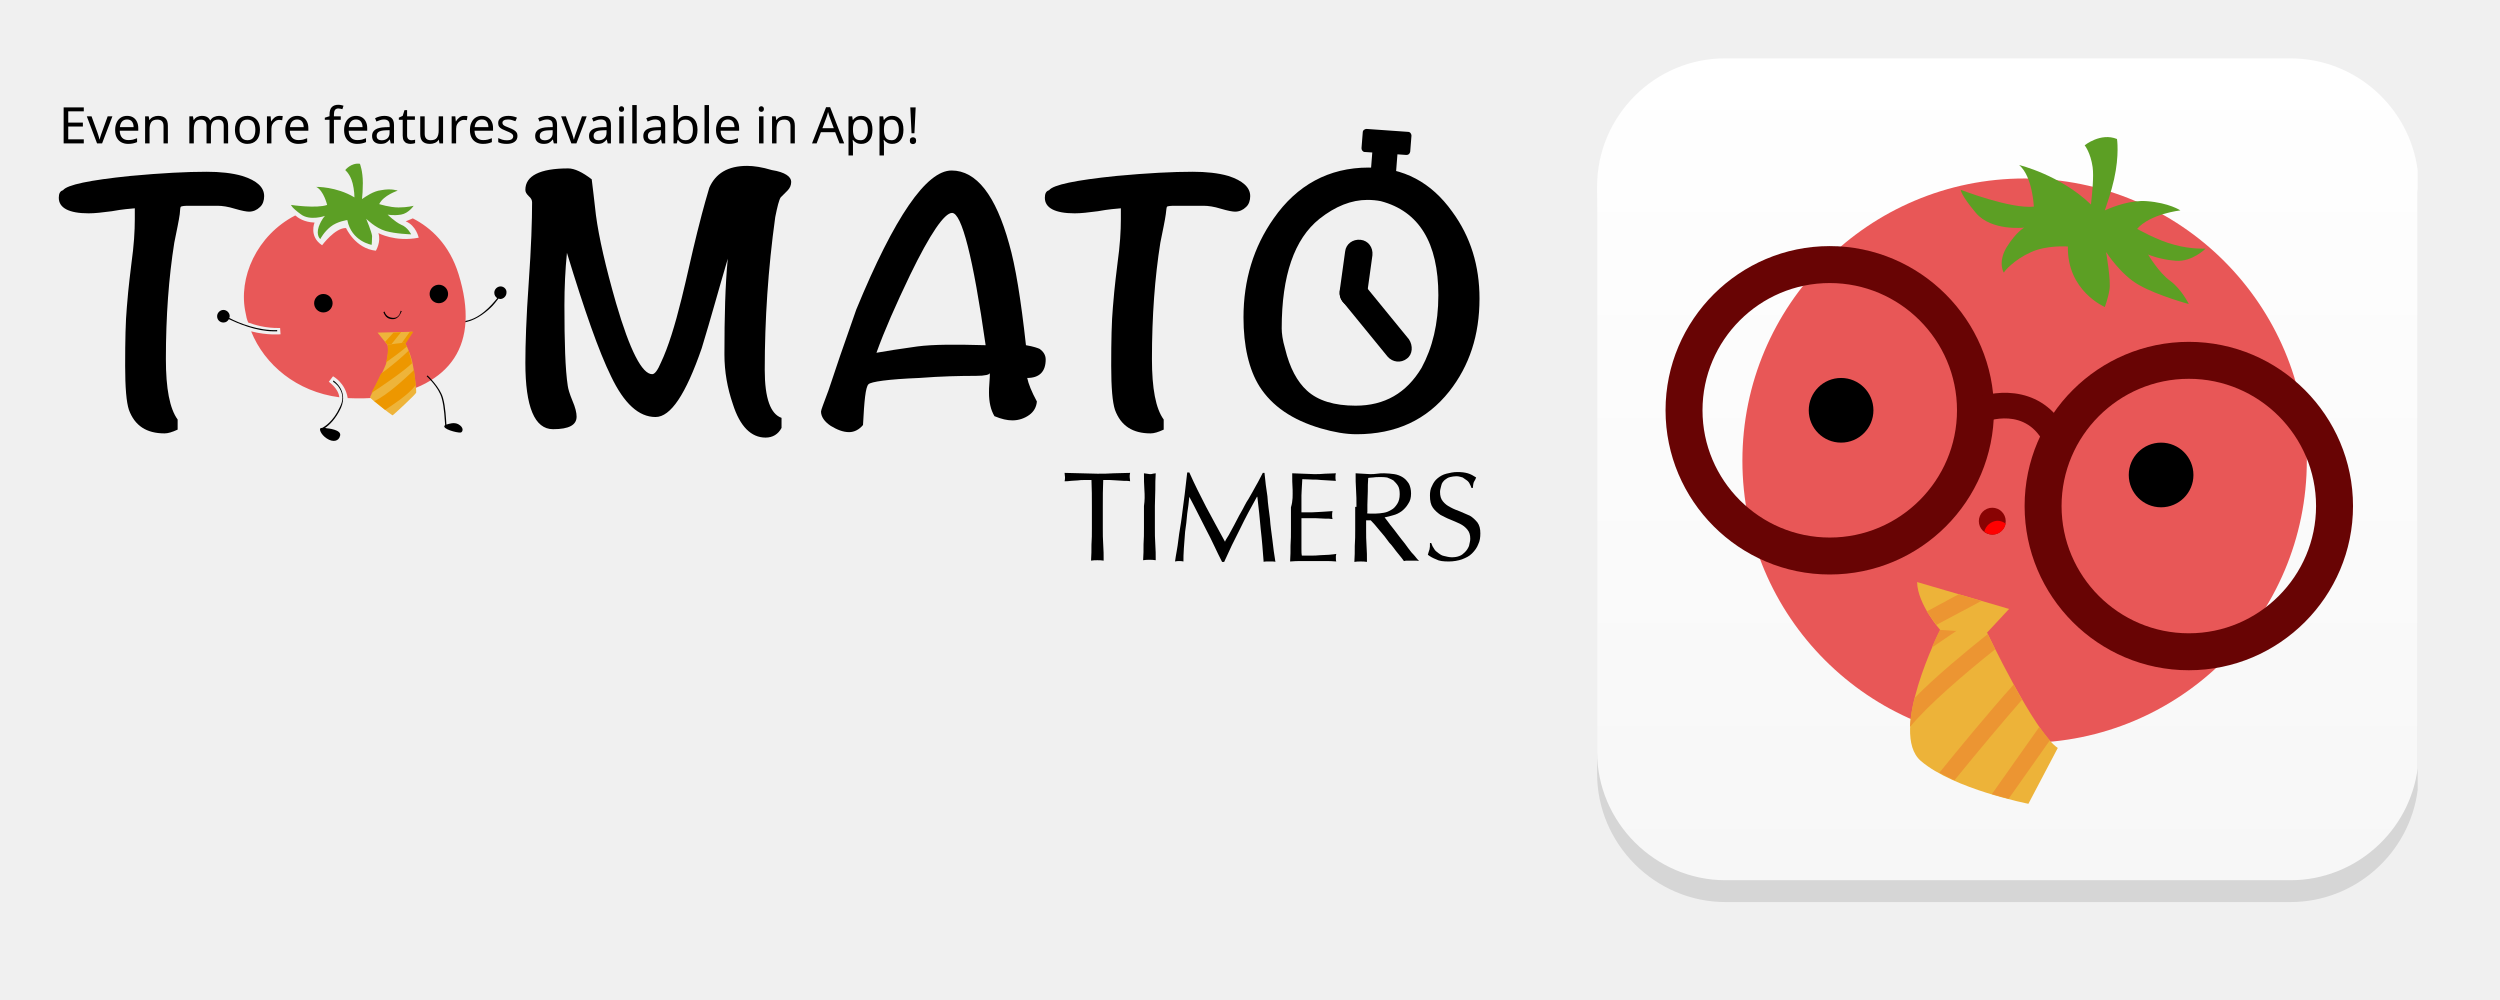
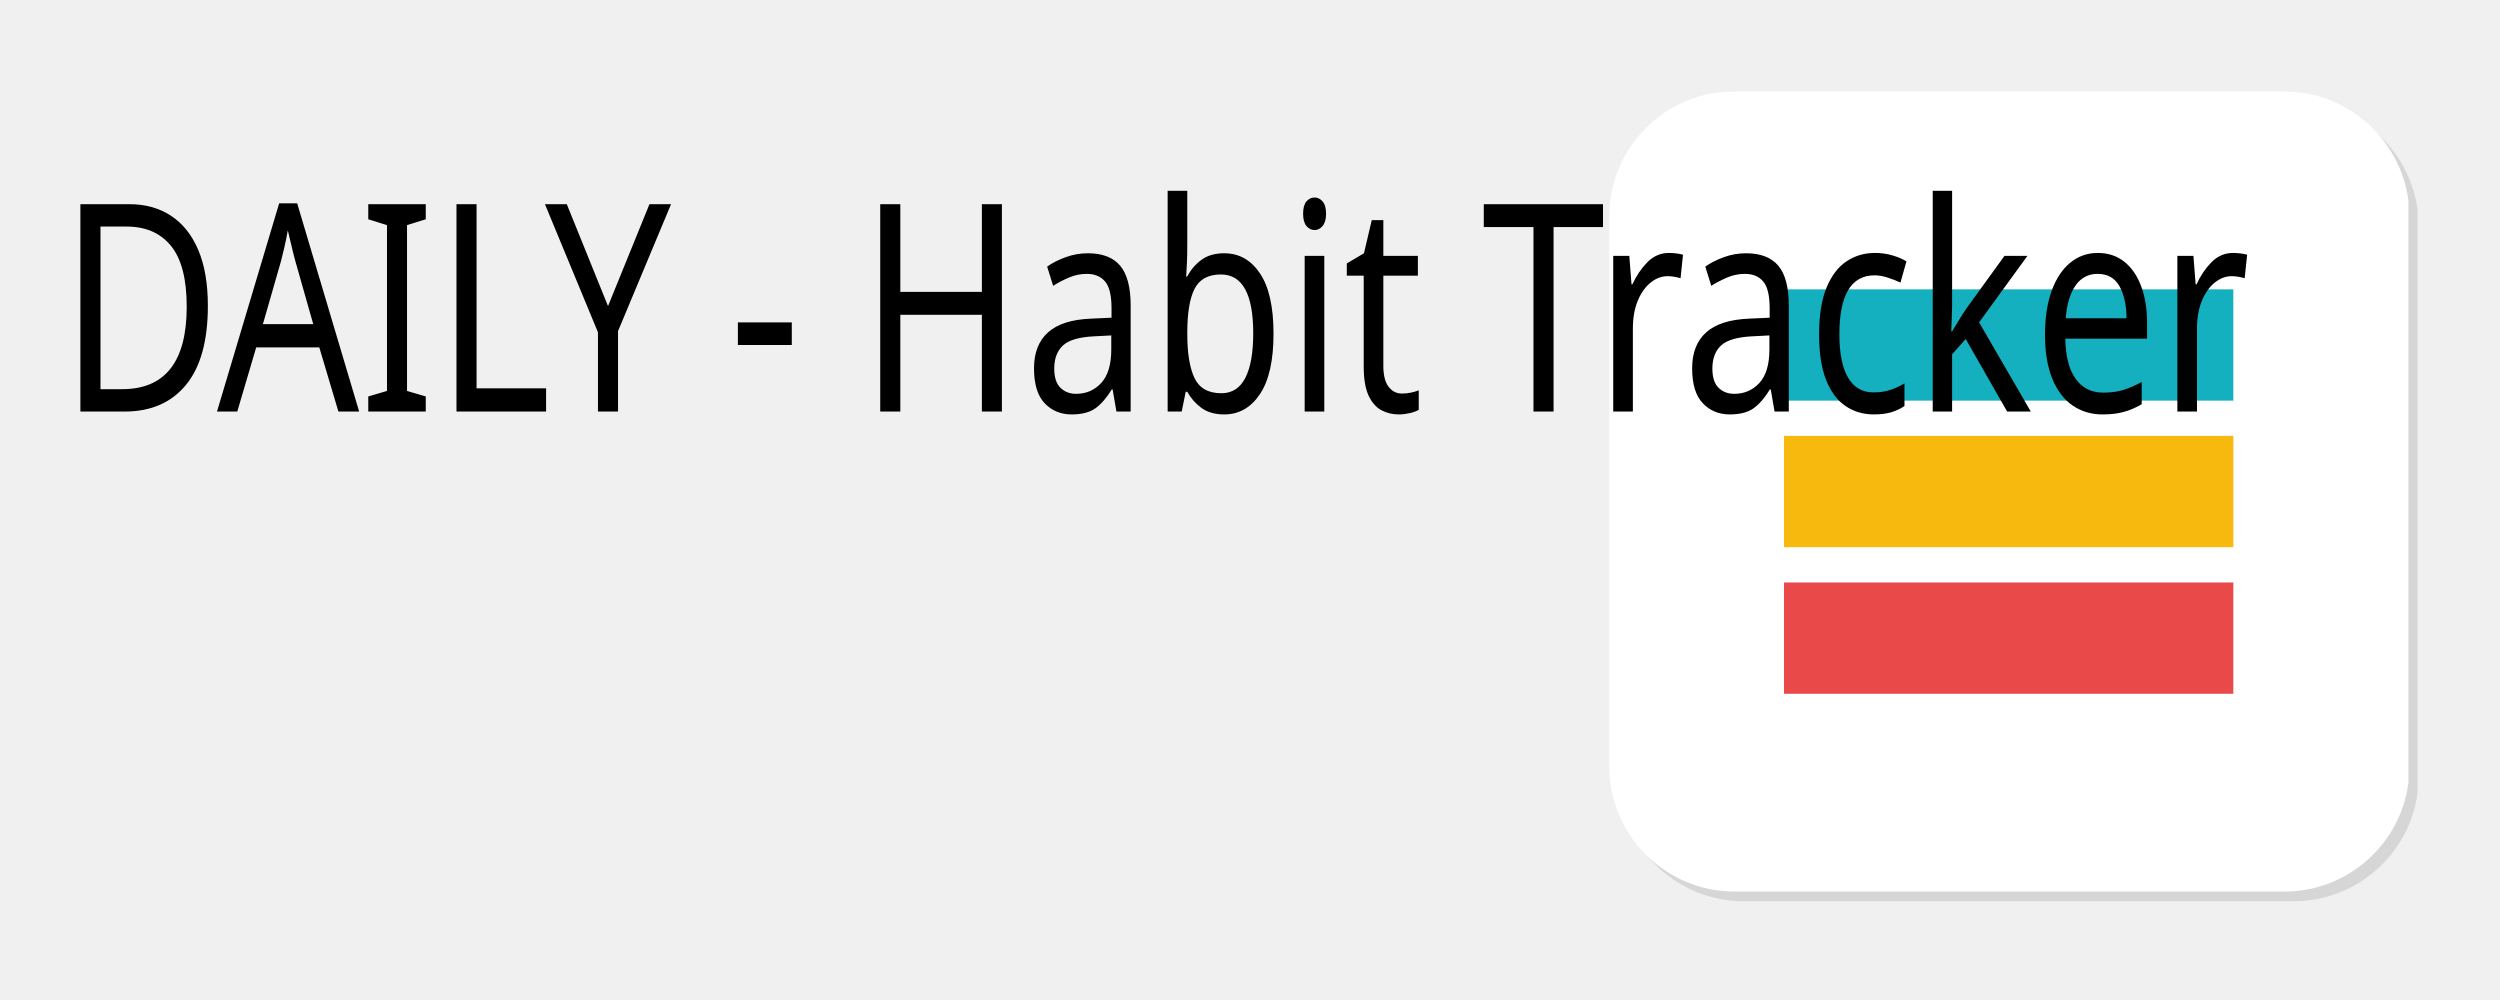
<svg xmlns="http://www.w3.org/2000/svg" version="1.1" id="Layer_1" x="0px" y="0px" viewBox="0 0 595.3 238" style="enable-background:new 0 0 595.3 238;" xml:space="preserve">
  <style type="text/css">
- 	.st0{fill:#E85858;}
- 	.st1{fill:#5C9F25;}
- 	.st2{fill:#EEB43A;}
- 	.st3{fill:#ED9700;}
- 	.st4{fill:#D6D6D6;}
- 	.st5{fill:url(#SVGID_1_);}
- 	.st6{fill:#E85757;}
- 	.st7{fill:#5C9F24;}
- 	.st8{fill:#680404;}
- 	.st9{fill:#890303;}
- 	.st10{fill:#FF0000;}
- 	.st11{fill:#EDB339;}
- 	.st12{fill:#EC9532;}
- 	.st13{font-family:'MyriadPro-BoldCond';}
- 	.st14{font-size:12px;}
+ 	.st0{fill:#D6D6D6;}
+ 	.st1{fill:#FFFFFF;}
+ 	.st2{fill:#14B0BF;}
+ 	.st3{fill:#F7B90D;}
+ 	.st4{fill:#EA4949;}
+ 	.st5{font-family:'BigNoodleTitling';}
+ 	.st6{font-size:69.15px;}
</style>
  <g>
+     <g>
+       <path class="st0" d="M385.4,53.8v131c0,16.4,13.4,29.8,29.8,29.8h131c15.1,0,27.7-11.4,29.5-26V50.1c-1.9-14.6-14.4-26-29.5-26    h-131C398.8,24,385.4,37.4,385.4,53.8z" />
+     </g>
+     <g>
+       <path class="st1" d="M383.2,51.5v131c0,16.4,13.4,29.8,29.8,29.8h131c15.1,0,27.7-11.4,29.5-26V47.8c-1.9-14.6-14.4-26-29.5-26    h-131C396.5,21.7,383.2,35.2,383.2,51.5z" />
+     </g>
    <g>
      <g>
        <g>
          <g>
-             <g>
-               <path d="M62.9,46.7c0,1-0.3,2-1,2.6c-0.7,0.7-1.6,1.1-2.6,1.1c-0.6,0-1.7-0.2-3.4-0.7c-1.6-0.5-3-0.7-4.1-0.7        c-2.9,0-5.3,0-7,0c-1,0-1.5,0.1-1.7,0.2s-0.2,0.7-0.3,1.8c-0.2,1.5-0.7,3.8-1.3,6.8c-1.3,8.2-2,17.4-2,27.7        c0,7,0.9,11.8,2.8,14.4v2.4c-1.3,0.6-2.3,0.9-3.1,0.9c-4.3,0-7.1-1.8-8.5-5.6c-0.6-1.8-0.9-5.3-0.9-10.5        c0-6,0.1-10.6,0.4-13.9c0.1-1.5,0.4-4.9,1.1-10.5c0.6-4.3,0.8-7.7,0.8-10.5v-2.6c-1,0.1-2.8,0.2-5.5,0.7        c-2.3,0.3-4,0.5-5.5,0.5c-4.7,0-7.1-1.3-7.1-3.7c0-1,0.3-1.6,1-1.8c1-1.3,6.3-2.4,16-3.4c7.5-0.7,13.5-1,18.2-1        c3.2,0,6.1,0.3,8.5,1C61.2,43,62.9,44.6,62.9,46.7z" />
-               <path d="M188.4,43.3c0,0.8-0.3,1.5-0.9,2.1c-1,1-1.5,1.5-1.6,1.6c-0.4,0.6-0.8,2.2-1.3,4.7c-1.7,12.3-2.5,24.4-2.5,36.4        c0,6.8,1.4,10.5,4,11.4v2.4c-0.8,1.5-2.1,2.3-3.8,2.3c-3.4,0-6.1-2.6-7.8-8c-1.3-3.8-2-7.7-2-11.8c0-9.1,0.2-16.7,0.8-22.8        c-2.1,7.1-4,14.1-6.2,21.3c-3.8,11-7.4,16.4-11,16.4c-4,0-7.5-3.2-10.6-9.7c-2.9-5.9-6.3-15.6-10.5-29.4        c-0.4,4-0.6,8.3-0.6,12.5c0,8.9,0.2,15.3,0.8,19.2c0.1,0.7,0.4,1.8,1.1,3.5c0.7,1.6,1,2.9,1,3.8c0,2-1.8,3-5.6,3        c-4.4,0-6.6-5.3-6.6-15.8c0-4.3,0.2-10.7,0.8-19.1c0.6-8.5,0.8-14.8,0.8-19.1c0-0.5-0.2-1-0.8-1.5c-0.6-0.6-0.8-1-0.8-1.5        c0-3.3,3.4-5.1,10.2-5.1c1.5,0,3.4,0.9,5.6,2.6c0.2,1.8,0.6,4.7,1,8.5c0.7,5.3,2.3,12.3,4.8,21c3.3,11.3,6.2,16.9,8.6,16.9        c0.6,0,1.3-0.9,2.1-2.8c1.7-3.6,3.3-8.7,4.9-15.2c1.3-5.2,2.4-10.5,3.7-15.7c0.6-2.4,1.5-6,2.9-10.7c1.5-3.4,4.4-5.2,9-5.2        c1.6,0,3.6,0.3,5.9,1C187,41,188.4,42.1,188.4,43.3z" />
-               <path d="M249,85.6c0,2.9-1.5,4.4-4.4,4.4c0.3,1.4,1,3.2,2.3,5.6c-0.1,1.3-0.7,2.4-1.8,3.2c-1.1,0.8-2.5,1.3-4,1.3        c-1.3,0-2.6-0.3-4.3-1c-0.9-1.5-1.3-3.4-1.3-5.6c0-0.6,0-1.3,0.1-2.4c0.1-1,0.1-1.8,0.1-2.3c0,0.4-1.1,0.7-3.3,0.7        c-3.8,0-8.3,0.1-13.5,0.5c-7.5,0.3-11.5,0.9-12.1,1.5c-0.7,0.7-1,3.9-1.3,9.7c-0.9,1.1-2.1,1.7-3.3,1.7        c-1.5,0-2.9-0.6-4.4-1.5c-1.5-1-2.3-2.2-2.3-3.4c0-0.4,0.7-2.1,1.8-5.1c1.4-4.3,3.6-10.7,6.6-19.2        c9.1-22.1,16.7-33.1,22.7-33.1c5.9,0,10.5,5.9,13.7,17.5c1.5,5.2,2.8,13.2,4,24.1c1.8,0.3,2.9,0.7,3.3,0.9        C248.4,83.7,249,84.5,249,85.6z M234.7,82.2c-3-21-5.7-31.5-8-31.5c-1.8,0-5.2,4.9-10,14.8c-3.4,7.1-6.1,13.2-8,18.5        c2.2-0.4,5.4-0.9,9.7-1.5C222.2,82,227.6,82,234.7,82.2z" />
-               <path d="M297.7,46.7c0,1-0.3,2-1,2.6c-0.7,0.7-1.6,1.1-2.6,1.1c-0.6,0-1.7-0.2-3.4-0.7c-1.6-0.5-3-0.7-4.1-0.7        c-2.9,0-5.3,0-7,0c-1,0-1.5,0.1-1.7,0.2c-0.1,0.1-0.2,0.7-0.3,1.8c-0.2,1.5-0.7,3.8-1.3,6.8c-1.3,8.2-2,17.4-2,27.7        c0,7,0.9,11.8,2.8,14.4v2.4c-1.3,0.6-2.3,0.9-3.1,0.9c-4.3,0-7.1-1.8-8.5-5.6c-0.6-1.8-0.9-5.3-0.9-10.5        c0-6,0.1-10.6,0.4-13.9c0.1-1.5,0.4-4.9,1.1-10.5c0.6-4.3,0.8-7.7,0.8-10.5v-2.6c-1,0.1-2.8,0.2-5.5,0.7        c-2.3,0.3-4,0.5-5.5,0.5c-4.7,0-7.1-1.3-7.1-3.7c0-1,0.3-1.6,1-1.8c1-1.3,6.3-2.4,16-3.4c7.5-0.7,13.5-1,18.2-1        c3.2,0,6.1,0.3,8.5,1C295.9,43,297.7,44.6,297.7,46.7z" />
-               <path d="M352.3,71.1c0,8.7-2.4,16-7.2,22.1c-5.4,6.8-12.7,10.2-22.1,10.2c-2.6,0-5.4-0.5-8.5-1.4c-6.8-2-11.6-5.3-14.6-10        c-2.5-4-3.8-9.6-3.8-16.4c0-8.9,2.4-16.8,7.2-23.6c5.5-7.9,13.1-12.1,22.6-12.1c8.3,0,14.9,3.5,19.9,10.5        C350.2,56.4,352.3,63.3,352.3,71.1z M342.5,70.3c0-12.5-4.6-20-13.7-22.4c-1-0.2-2.1-0.3-3.2-0.3c-3.8,0-7.6,1.5-11.4,4.5        c-6,4.8-9,13.5-9,26.1c0,1.1,0.2,2.8,0.8,4.8c1.1,4.6,2.9,7.9,5.2,10c2.6,2.4,6.5,3.6,11.6,3.6c6.9,0,12.1-3,15.7-9        C341.1,82.8,342.5,77.1,342.5,70.3z" />
-             </g>
-             <path d="M321.8,73L321.8,73c-1.8-0.2-3-1.8-2.8-3.7l1.3-9.4c0.2-1.8,1.8-3,3.7-2.8l0,0c1.8,0.2,3,1.8,2.8,3.7l-1.3,9.4       C325.3,72,323.7,73.3,321.8,73z" />
-             <path d="M335,85.4L335,85.4c-1.4,1.1-3.4,0.9-4.6-0.5l-10.7-13.1c-1.1-1.4-0.9-3.4,0.5-4.6l0,0c1.4-1.1,3.4-0.9,4.6,0.5       l10.7,13.1C336.5,82.3,336.4,84.4,335,85.4z" />
-             <g>
-               <path d="M259.9,114.3c-0.5,0-1,0-1.6,0s-1.1,0-1.7,0.1c-0.6,0-1.1,0.1-1.6,0.1c-0.6,0.1-1,0.1-1.5,0.1c0.1-0.3,0.1-0.7,0.1-1        c0-0.2-0.1-0.6-0.1-1c1.3,0,2.6,0.1,3.9,0.1s2.6,0.1,3.9,0.1s2.6,0,3.9-0.1c1.3,0,2.6-0.1,3.9-0.1c-0.1,0.4-0.1,0.7-0.1,1        c0,0.2,0.1,0.6,0.1,1c-0.4-0.1-0.9-0.1-1.5-0.1s-1-0.1-1.6-0.1s-1.1-0.1-1.7-0.1s-1.1,0-1.6,0c-0.1,2.1-0.1,4.1-0.1,6.3v5.2        c0,1.3,0,2.6,0.1,3.9s0.1,2.5,0.1,3.8c-0.5-0.1-1-0.1-1.5-0.1s-1,0-1.5,0.1c0.1-1.3,0.1-2.5,0.1-3.8c0.1-1.3,0.1-2.6,0.1-3.9        v-5.2C260,118.5,260,116.4,259.9,114.3z" />
-               <path d="M272.5,116.6c-0.1-1.3-0.1-2.6-0.1-3.9c0.2,0,0.5,0.1,0.7,0.1s0.5,0.1,0.7,0.1s0.5,0,0.7-0.1c0.2,0,0.5-0.1,0.7-0.1        c-0.1,1.3-0.1,2.6-0.1,3.9s-0.1,2.6-0.1,3.9v5.2c0,1.3,0,2.6,0.1,3.9s0.1,2.5,0.1,3.8c-0.5-0.1-1-0.1-1.5-0.1s-1,0-1.5,0.1        c0.1-1.3,0.1-2.5,0.1-3.8c0.1-1.3,0.1-2.6,0.1-3.9v-5.2C272.6,119.2,272.6,118,272.5,116.6z" />
-               <path d="M287.2,120.7c1.4,2.6,2.9,5.4,4.5,8.3c0.1-0.4,0.5-0.9,0.9-1.6s0.8-1.5,1.3-2.4s1-2,1.6-3s1.1-2.2,1.8-3.2        c0.6-1.1,1.3-2.2,1.8-3.2c0.6-1,1.1-2.1,1.6-3h0.4c0.2,2,0.4,3.8,0.7,5.6c0.1,1.8,0.4,3.6,0.6,5.3c0.1,1.7,0.4,3.5,0.6,5.2        c0.2,1.7,0.4,3.4,0.7,5.1c-0.2-0.1-0.5-0.1-0.7-0.1s-0.5,0-0.7,0s-0.5,0-0.7,0s-0.5,0-0.7,0.1c-0.2-2.6-0.4-5.3-0.7-7.8        c-0.2-2.5-0.5-5.2-0.8-7.7h-0.1c-1.4,2.5-2.8,5.1-4,7.6c-1.3,2.5-2.6,5.2-3.8,7.9H291c-1.3-2.5-2.4-5.1-3.8-7.7        c-1.3-2.5-2.6-5.2-4-7.8l0,0c-0.1,1.3-0.3,2.6-0.5,4c-0.1,1.5-0.3,2.9-0.5,4.3c-0.1,1.4-0.2,2.8-0.3,4        c-0.1,1.3-0.1,2.3-0.1,3.1c-0.3-0.1-0.7-0.1-1-0.1s-0.7,0-1,0.1c0.2-1.6,0.6-3.3,0.8-5.2c0.2-1.8,0.6-3.7,0.8-5.4        c0.2-1.8,0.5-3.7,0.7-5.4c0.2-1.8,0.4-3.5,0.6-5.2h0.5C284.4,115.2,285.8,118,287.2,120.7z" />
-               <path d="M307.8,116.6c-0.1-1.3-0.1-2.6-0.1-3.9c0.9,0,1.8,0.1,2.6,0.1c0.9,0,1.8,0.1,2.6,0.1s1.8,0,2.6-0.1        c0.9,0,1.8-0.1,2.6-0.1c-0.1,0.3-0.1,0.6-0.1,0.9s0,0.6,0.1,0.9c-0.7,0-1.3-0.1-1.8-0.1s-1.1-0.1-1.7-0.1        c-0.6-0.1-1.3-0.1-2-0.1s-1.5-0.1-2.5-0.1c0,0.7-0.1,1.3-0.1,1.8s-0.1,1.3-0.1,2.1s0,1.5,0,2.3c0,0.7,0,1.3,0,1.7        c0.9,0,1.7,0,2.4,0c0.7,0,1.4-0.1,2-0.1s1.1-0.1,1.6-0.1s1-0.1,1.4-0.1c-0.1,0.3-0.1,0.7-0.1,1s0,0.6,0.1,0.9        c-0.5-0.1-1.1-0.1-1.8-0.1c-0.7,0-1.4-0.1-2.1-0.1s-1.4,0-2,0s-1.1,0-1.5,0c0,0.1,0,0.4,0,0.6s0,0.5,0,0.8v1.1v1.8        c0,1.1,0,2.1,0,2.9c0,0.7,0,1.3,0.1,1.7c0.7,0,1.4,0,2.1,0s1.5,0,2.3-0.1c0.7,0,1.5-0.1,2.1-0.1c0.7-0.1,1.3-0.1,1.7-0.2        c0,0.1-0.1,0.3-0.1,0.5c0,0.1,0,0.3,0,0.5c0,0.3,0,0.6,0.1,0.8c-0.9-0.1-1.8-0.1-2.6-0.1c-0.9,0-1.8,0-2.8,0s-1.8,0-2.8,0        s-1.8,0-2.8,0.1c0.1-1.3,0.1-2.6,0.1-3.8c0.1-1.3,0.1-2.6,0.1-3.9v-5.2C307.9,119.2,307.8,117.9,307.8,116.6z" />
-               <path d="M323,120.5c0-1.3,0-2.6-0.1-3.9s-0.1-2.6-0.1-3.9c0.6,0,1.1,0.1,1.7,0.1s1.1,0.1,1.7,0.1s1.1,0,1.7-0.1        s1.1-0.1,1.7-0.1c0.8,0,1.6,0.1,2.4,0.2c0.7,0.1,1.5,0.4,2.1,0.8s1,0.9,1.4,1.5c0.3,0.6,0.5,1.4,0.5,2.3c0,1-0.2,1.8-0.7,2.5        c-0.4,0.7-1,1.3-1.5,1.7c-0.7,0.5-1.3,0.8-2.1,1c-0.7,0.2-1.4,0.4-2,0.5c0.2,0.3,0.6,0.7,1,1.3c0.4,0.6,0.9,1.1,1.4,1.8        c0.5,0.7,1,1.3,1.6,2.1c0.6,0.7,1.1,1.4,1.6,2.1s1,1.3,1.5,1.8c0.5,0.6,0.8,1,1.1,1.3c-0.3-0.1-0.6-0.1-0.9-0.1s-0.6,0-0.9,0        c-0.2,0-0.6,0-0.9,0s-0.6,0-0.9,0.1c-0.3-0.4-0.7-1-1.4-1.8c-0.7-0.8-1.3-1.8-2.1-2.6c-0.7-1-1.5-2-2.3-2.9        c-0.8-1-1.5-1.8-2.1-2.4h-1.1v2.2c0,1.3,0,2.6,0.1,3.9s0.1,2.5,0.1,3.8c-0.5-0.1-1-0.1-1.5-0.1s-1,0-1.5,0.1        c0.1-1.3,0.1-2.5,0.1-3.8c0.1-1.3,0.1-2.6,0.1-3.9v-5.4h0.3L323,120.5L323,120.5z M325.5,122.2c0.2,0.1,0.6,0.1,0.9,0.1        s0.7,0,1.1,0c0.7,0,1.3-0.1,2-0.2s1.3-0.4,1.8-0.7c0.6-0.3,1-0.8,1.4-1.4s0.6-1.4,0.6-2.3c0-0.8-0.1-1.5-0.4-2        s-0.7-0.9-1.1-1.3c-0.5-0.3-1-0.5-1.5-0.7c-0.6-0.1-1-0.1-1.6-0.1c-0.7,0-1.3,0-1.8,0.1c-0.5,0-0.9,0.1-1.1,0.1        c-0.1,1.1-0.1,2.2-0.1,3.2s-0.1,2.2-0.1,3.2v1.8l0,0L325.5,122.2L325.5,122.2z" />
-               <path d="M341.5,130.7c0.2,0.4,0.6,0.7,1,1s0.8,0.6,1.4,0.7c0.5,0.1,1.1,0.3,1.8,0.3c0.7,0,1.3-0.1,1.8-0.3        c0.6-0.2,1-0.6,1.4-1s0.7-0.9,0.9-1.4c0.1-0.6,0.3-1.1,0.3-1.7c0-0.9-0.2-1.6-0.7-2.2s-1-1-1.8-1.4c-0.7-0.3-1.5-0.7-2.3-1        s-1.5-0.7-2.3-1.1c-0.7-0.5-1.3-1-1.8-1.7s-0.7-1.6-0.7-2.9c0-0.8,0.1-1.6,0.5-2.3c0.3-0.7,0.7-1.3,1.3-1.8        c0.6-0.5,1.3-0.9,2.1-1.1c0.8-0.2,1.7-0.4,2.6-0.4c1,0,1.8,0.1,2.5,0.3c0.7,0.2,1.4,0.6,2,1c-0.1,0.3-0.3,0.7-0.5,1        s-0.2,0.9-0.3,1.5h-0.3c-0.1-0.2-0.2-0.6-0.4-0.9c-0.1-0.3-0.4-0.7-0.7-0.9c-0.3-0.2-0.7-0.5-1-0.7c-0.4-0.1-0.9-0.3-1.5-0.3        s-1,0.1-1.5,0.2s-0.9,0.4-1.3,0.7c-0.3,0.3-0.7,0.7-0.8,1.3c-0.1,0.5-0.3,1-0.3,1.5c0,1,0.2,1.7,0.7,2.3c0.5,0.6,1,1,1.8,1.4        c0.7,0.4,1.5,0.7,2.3,1s1.5,0.7,2.3,1c0.7,0.4,1.3,1,1.8,1.6c0.5,0.7,0.7,1.5,0.7,2.6c0,0.9-0.1,1.8-0.5,2.6        c-0.3,0.8-0.8,1.5-1.5,2.2s-1.4,1-2.4,1.4c-0.9,0.3-2,0.5-3.1,0.5c-1.3,0-2.3-0.1-3-0.5c-0.8-0.3-1.5-0.7-2-1.1        c0.1-0.5,0.3-0.9,0.4-1.3s0.1-0.8,0.1-1.5h0.3C341,129.9,341.2,130.3,341.5,130.7z" />
-             </g>
-             <g>
-               <path d="M119.2,68.2c-0.8,0-1.5,0.7-1.5,1.5c0,0.6,0.3,1,0.7,1.3c-1.3,1.6-4.3,5.2-8.2,5.5v0.3c2.6-0.2,5.1-2.1,6.5-3.4        c0.9-0.8,1.5-1.7,2-2.3c0.1,0,0.2,0.1,0.4,0.1c0.8,0,1.5-0.7,1.5-1.5C120.7,68.9,120,68.2,119.2,68.2z" />
-               <path class="st0" d="M109.2,65.3c-2.2-7.1-6.6-11.1-10.9-13.3c-0.9,0.4-1.7,0.7-1.7,0.7c2.5,1,3.1,3.9,3.1,3.9        c-5.6,1.1-9.6-1.1-9.6-1.1c0.7,2.1-0.6,4.2-0.6,4.2c-4.9-0.5-7.1-5.4-7.1-5.4c-2.6-0.1-5.7,4.1-5.7,4.1        c-3.2-2.1-1.8-5.4-1.8-5.4c-2.5-0.1-3.9-1.1-4.6-1.7C61.2,56,56.6,66.1,58.5,74.6c0.1,0.7,0.3,1.5,0.6,2.2        c1.4,0.5,4.1,1.4,7.6,1.3l0.1,1.5c0,0-3.2,0.3-7-0.7c3.2,8,10.9,14.4,21,15.7c-0.1-1-0.7-2.3-2.5-3.7l1-1.3        c0,0,2.9,1.5,3.5,5.2c2.4,0.1,5.2,0.1,7.8-0.2C107.4,92,114.4,82.1,109.2,65.3z" />
-               <circle cx="104.5" cy="70" r="2.2" />
-               <circle cx="77" cy="72.2" r="2.2" />
-               <path class="st1" d="M95.5,53.5c-1.5-0.7-3.2-2.4-3.2-2.4s1.4,0.3,3.2,0c1.8-0.3,3-2.1,3-2.1s-1.5,0.4-3.6,0.4        s-4.6-0.8-4.6-0.8c1-2.1,4.4-3.2,4.4-3.2s-1.5-0.6-4-0.1c-1.8,0.2-3.6,1.5-4.5,2.1c0.1-0.9,0.2-2.2,0.2-3.8        c0-2.9-0.7-4.6-0.7-4.6c-2.1-0.3-3.5,1.5-3.5,1.5s0.9,0.7,1.5,2.3c0.4,1,0.7,2.9,0.7,4.2c-4.3-2.6-9.1-2.5-9.1-2.5        c1.8,0.9,2.6,4.3,2.6,4.3c-2.5,0.9-8.6,0-8.6,0s0.1,0.6,2.3,2.2c2.2,1.7,5.8,0.4,5.8,0.4s-0.8,0.7-1.5,2.6        c-0.7,2.1,0.4,3,0.4,2.9s0.9-1.7,2.4-2.9c1.6-1.3,4-1.6,4-1.6c1,5.1,5.8,5.9,5.8,5.9s0.1-1,0.1-2.1c-0.1-1-1.4-4.1-1.4-4.1        s2.2,2.2,4.6,2.9s6.1,0.8,6.1,0.8S97.1,54.1,95.5,53.5z" />
-               <path d="M66,78.9v-0.3c-4.4,0.2-9.2-1.7-11.4-2.9c0-0.1,0.1-0.2,0.1-0.4c0-0.8-0.7-1.5-1.5-1.5s-1.5,0.7-1.5,1.5        c0,0.9,0.7,1.5,1.5,1.5c0.6,0,1-0.3,1.3-0.8c2.1,1,6.5,2.9,10.7,2.9C65.5,78.9,65.8,78.9,66,78.9z" />
-               <path d="M81.2,97.1c1.8-4.2-1.8-6.5-1.8-6.5l-0.1,0.3c0,0,0.9,0.5,1.5,1.5c0.9,1.4,1,2.9,0.1,4.6c-1.5,3.3-3.6,4.6-4.2,4.9        c-0.1,0-0.3,0-0.4,0.1c-0.3,0.1,0,1.4,1.5,2.4s2.9,0.7,3.2-0.7s-3-1.7-3-1.7s-0.2,0-0.6-0.1C78.3,101.3,79.9,99.9,81.2,97.1z" />
-               <path d="M109.1,101c-1-0.5-2.1-0.1-2.8,0.1c-0.1-1.3-0.2-4.2-0.8-6.3c-0.7-2.6-3.6-5.3-3.7-5.4l-0.2,0.2c0,0,2.9,2.6,3.6,5.3        c0.6,2.1,0.7,5.3,0.8,6.3c-0.1,0.1-0.1,0.1-0.1,0.1c-0.8,0.8,2.9,1.8,3.8,1.7C110.2,102.9,110.6,101.8,109.1,101z" />
-               <g>
-                 <path d="M93.5,76C93.3,76,93.3,76,93.5,76c-1,0-1.6-0.5-1.8-0.9c-0.3-0.4-0.4-0.8-0.4-0.8l0.3-0.1c0,0.1,0.3,1.4,2,1.5         c0.7,0,1.1-0.2,1.5-0.8c0.2-0.4,0.3-0.9,0.3-0.9l0.3,0.1C95.5,74.1,95.2,76,93.5,76z" />
-               </g>
-               <g>
-                 <path class="st2" d="M89.9,79.2l8.3-0.2c0,0-2.2,3.5-2.3,3.5s-3,0.4-3,0.4L89.9,79.2z" />
-                 <path class="st3" d="M97.6,79L95,82.6c0.6-0.1,1-0.1,1.1-0.1s2.3-3.5,2.3-3.5H97.6z" />
-                 <polygon class="st3" points="91.7,81.4 92.7,82.6 95.5,79.1 93.7,79.2        " />
-                 <path class="st2" d="M92.3,82.1c0,0,3.5-0.5,3.9-0.5s1.4,2.3,1.9,4.3s1.1,7.1,1,7.6c-0.1,0.4-5.4,5.3-5.6,5.4         c-0.2,0-5.4-4-5.4-4.3c0-0.2,2.9-5.5,3.8-7.9C92.7,84.2,92.3,82.1,92.3,82.1z" />
-                 <path class="st3" d="M96.9,82.5c-0.3-0.6-0.5-0.9-0.7-0.9c-0.4,0-3.9,0.5-3.9,0.5s0.3,1.9-0.4,4.2         C93.2,85.4,95.5,83.7,96.9,82.5z" />
-                 <path class="st3" d="M90.7,89c-0.7,1.6-1.7,3.5-2.3,4.6c2.5-1.6,7.9-5.3,9.7-7.1C98,86.3,98,86.1,98,85.9         c-0.2-0.7-0.5-1.6-0.7-2.4C96,84.8,93.1,87.3,90.7,89z" />
-                 <path class="st3" d="M91.7,97.6c1.5-1,5.5-3.5,7.3-5.9c-0.1-1.1-0.3-2.4-0.4-3.6c-2,1.9-6.6,6.2-9.5,7.4         C89.7,96,90.8,96.8,91.7,97.6z" />
-               </g>
-             </g>
+             <rect x="424.8" y="68.9" class="st2" width="107" height="26.5" />
          </g>
        </g>
-         <path d="M334.9,36.9l-9.9-0.7c-0.5,0-0.8-0.5-0.8-0.9l0.3-3.8c0-0.5,0.5-0.8,0.9-0.8l9.9,0.7c0.5,0,0.8,0.5,0.8,0.9l-0.3,3.8     C335.7,36.6,335.4,36.9,334.9,36.9z" />
-         <path d="M331.6,43.3L327,43c-0.4,0-0.7-0.3-0.7-0.7l0.6-7.7c0-0.4,0.3-0.7,0.7-0.7l4.6,0.3c0.4,0,0.7,0.3,0.7,0.7l-0.6,7.7     C332.4,42.9,332.1,43.3,331.6,43.3z" />
+       </g>
+       <g>
+         <g>
+           <rect x="424.8" y="103.8" class="st3" width="107" height="26.5" />
+         </g>
+       </g>
+       <g>
+         <g>
+           <rect x="424.8" y="138.7" class="st4" width="107" height="26.5" />
+         </g>
      </g>
    </g>
  </g>
-   <g>
-     <g>
-       <path class="st4" d="M380.3,49.6v134.6c0,16.8,13.8,30.6,30.6,30.6h134.5c15.5,0,28.4-11.7,30.3-26.7V45.9    c-1.9-15-14.8-26.7-30.3-26.7H410.9C394.1,19.1,380.3,32.9,380.3,49.6z" />
-     </g>
-     <g>
-       <linearGradient id="SVGID_1_" gradientUnits="userSpaceOnUse" x1="478" y1="813.619" x2="478" y2="617.919" gradientTransform="matrix(1 0 0 1 0 -604.0191)">
-         <stop offset="0" style="stop-color:#F7F7F7" />
-         <stop offset="1" style="stop-color:#FFFFFF" />
-       </linearGradient>
-       <path class="st5" d="M380.3,44.4V179c0,16.8,13.8,30.6,30.6,30.6h134.5c15.5,0,28.4-11.7,30.3-26.7V40.6    c-1.9-15-14.8-26.7-30.3-26.7H410.9C394.1,13.8,380.3,27.6,380.3,44.4z" />
-     </g>
-   </g>
-   <g>
-     <circle class="st6" cx="482.1" cy="109.7" r="67.2" />
-     <path class="st7" d="M516.8,66.9c-2.7-1.9-5.3-6.3-5.3-6.3s2.7,1.2,6.6,1.5c3.9,0.3,7.1-2.9,7.1-2.9s-3.4,0.2-7.4-0.9   c-4-1-8.9-3.8-8.9-3.8c3.1-3.6,10.3-4.4,10.3-4.4s-2.7-1.8-8-2.2c-3.7-0.3-7.8,1.2-10,2.2c0.6-1.8,1.5-4.3,2.2-7.4   c1.3-5.8,0.7-9.6,0.7-9.6c-3.9-1.6-7.7,1.5-7.7,1.5s1.4,1.7,1.9,5.2c0.3,2.2-0.1,6.2-0.4,8.9c-7.4-7.1-17.1-9.4-17.1-9.4   c3.2,2.7,3.5,9.9,3.5,9.9c-5.5,0.6-17.4-4-17.4-4s-0.1,1.1,3.6,5.5s11.5,3.5,11.5,3.5s-1.9,1-4.2,4.7c-2.2,3.7-0.6,6.3-0.6,6   s2.5-3.1,6.3-4.8c3.8-1.8,8.9-1.4,8.9-1.4c-0.2,10.6,8.8,14.4,8.8,14.4s0.8-2.1,1.1-4.1c0.4-2.1-0.8-9-0.8-9s3.5,5.5,7.9,7.9   c4.4,2.5,11.8,4.5,11.8,4.5S519.5,68.9,516.8,66.9z" />
-     <g>
-       <circle cx="514.6" cy="113.1" r="7.7" />
-       <circle cx="438.4" cy="97.7" r="7.7" />
-       <g>
-         <path class="st8" d="M521.2,159.6c-21.6,0-39.1-17.6-39.1-39.1c0-21.6,17.6-39.1,39.1-39.1c21.6,0,39.1,17.6,39.1,39.1     S542.8,159.6,521.2,159.6z M521.2,90.2c-16.7,0-30.3,13.6-30.3,30.3s13.6,30.3,30.3,30.3c16.7,0,30.3-13.6,30.3-30.3     S537.9,90.2,521.2,90.2z" />
-       </g>
-       <g>
-         <path class="st8" d="M435.7,136.8c-21.6,0-39.1-17.6-39.1-39.1c0-21.6,17.6-39.1,39.1-39.1s39.1,17.6,39.1,39.1     C474.8,119.3,457.3,136.8,435.7,136.8z M435.7,67.4c-16.7,0-30.3,13.6-30.3,30.3S419,128,435.7,128S466,114.4,466,97.7     S452.4,67.4,435.7,67.4z" />
-       </g>
-       <g>
-         <path class="st8" d="M487,106.1c-4.4-9.6-14.1-5.7-14.5-5.6l-2.3-5.6c5.3-2.2,16.9-3.2,22.3,8.6L487,106.1z" />
-       </g>
-       <circle class="st9" cx="474.4" cy="124.1" r="3.2" />
-       <path class="st10" d="M472.5,126.6c0.5,0.4,1.2,0.7,2,0.7c1.5,0,2.8-1.1,3.1-2.6c-0.5-0.4-1.2-0.7-2-0.7    C474.1,124.1,472.8,125.2,472.5,126.6z" />
-     </g>
-     <g>
-       <path class="st11" d="M473.2,150.7c0,0,11.3,23.8,16.8,27.4l-7,13.3c0,0-17.8-3.5-25.6-10.2S462,150,462,150l8.2-2.2L473.2,150.7z    " />
-       <path class="st12" d="M469,148.1l-7,1.8c0,0-0.9,1.7-2,4.3L469,148.1z" />
-       <g>
-         <path class="st12" d="M481.5,166.6c-0.7-1.2-1.4-2.4-2-3.6c-6.2,6.9-13.4,15.7-17.7,21c1.1,0.6,2.3,1.2,3.6,1.8     C471,178.9,476.8,172,481.5,166.6z" />
-         <path class="st12" d="M475.1,154.6c-0.9-1.7-1.5-3-1.8-3.6c-5.5,4.4-12.3,10-17.4,15.2c-0.6,2.4-1,4.7-1.1,6.9     C459.2,167.8,467.7,160.5,475.1,154.6z" />
-       </g>
-       <path class="st12" d="M474.3,189.1c1.4,0.4,2.8,0.8,4,1.1l9.8-13.9c-0.8-0.9-1.6-2-2.5-3.2L474.3,189.1z" />
-       <path class="st11" d="M456.5,138.6l21.9,6.4l-5.3,5.7L462,150C462,150,456.6,143.9,456.5,138.6z" />
-       <path class="st12" d="M461.1,148.8l10.7-5.7l-5.4-1.6l-7.6,4.1C459.7,146.9,460.5,148,461.1,148.8z" />
-     </g>
-   </g>
-   <text transform="matrix(1 0 0 1 14 34.1383)" class="st13 st14">Even more features available in App!</text>
+   <text transform="matrix(0.7672 0 0 1 14.001 97.9964)" class="st5 st6">DAILY - Habit Tracker</text>
</svg>
